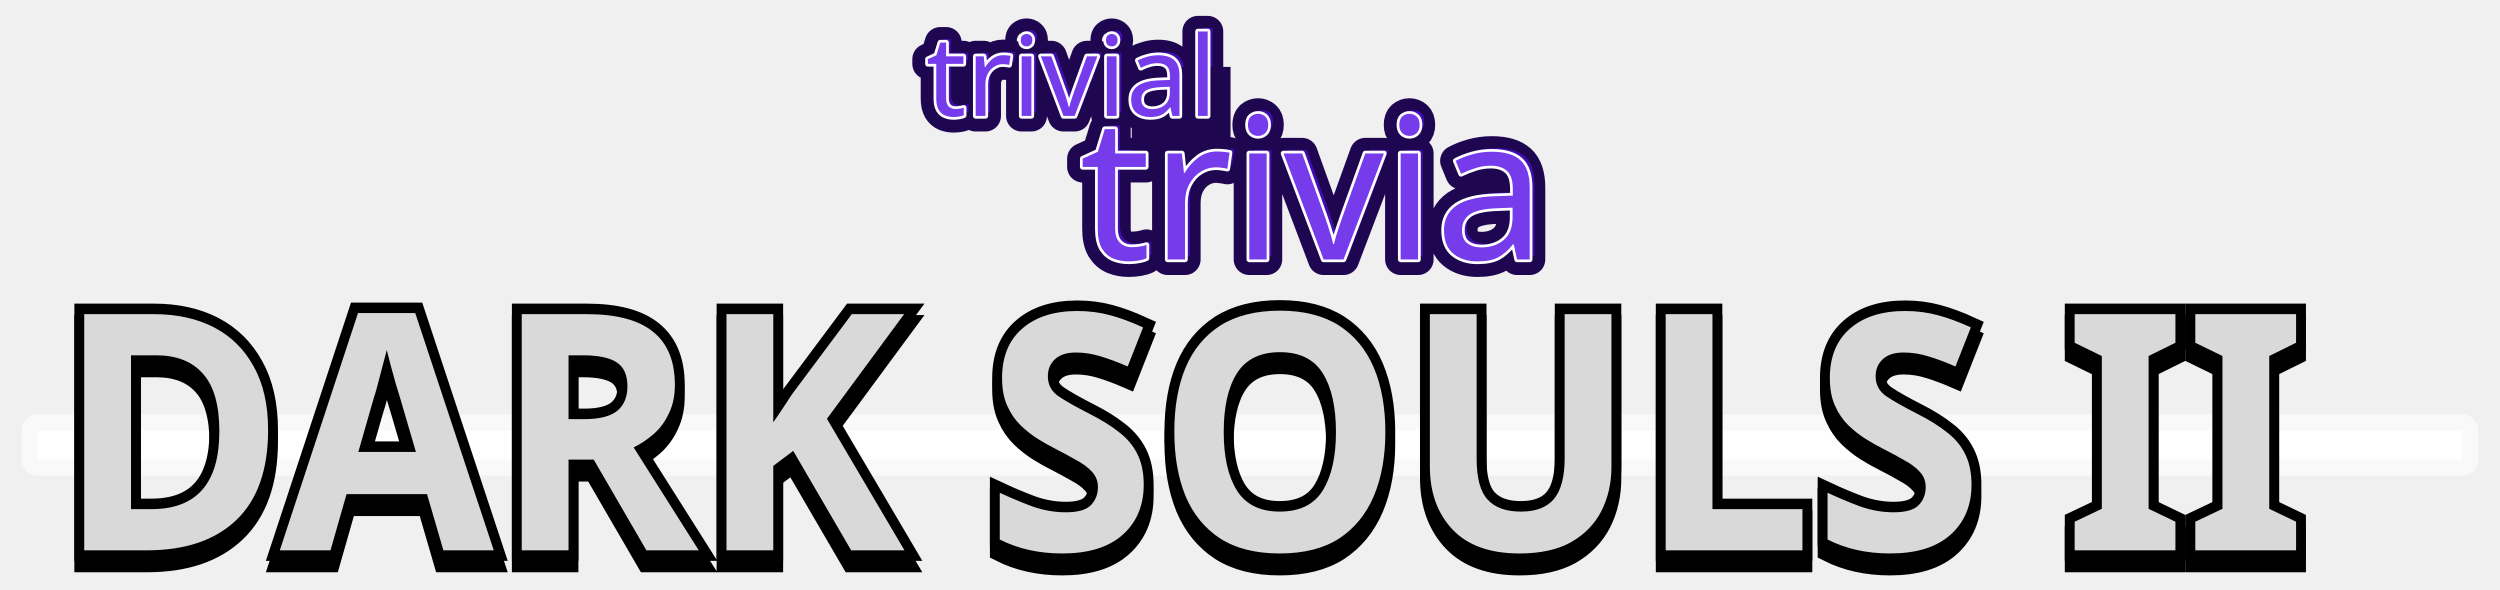
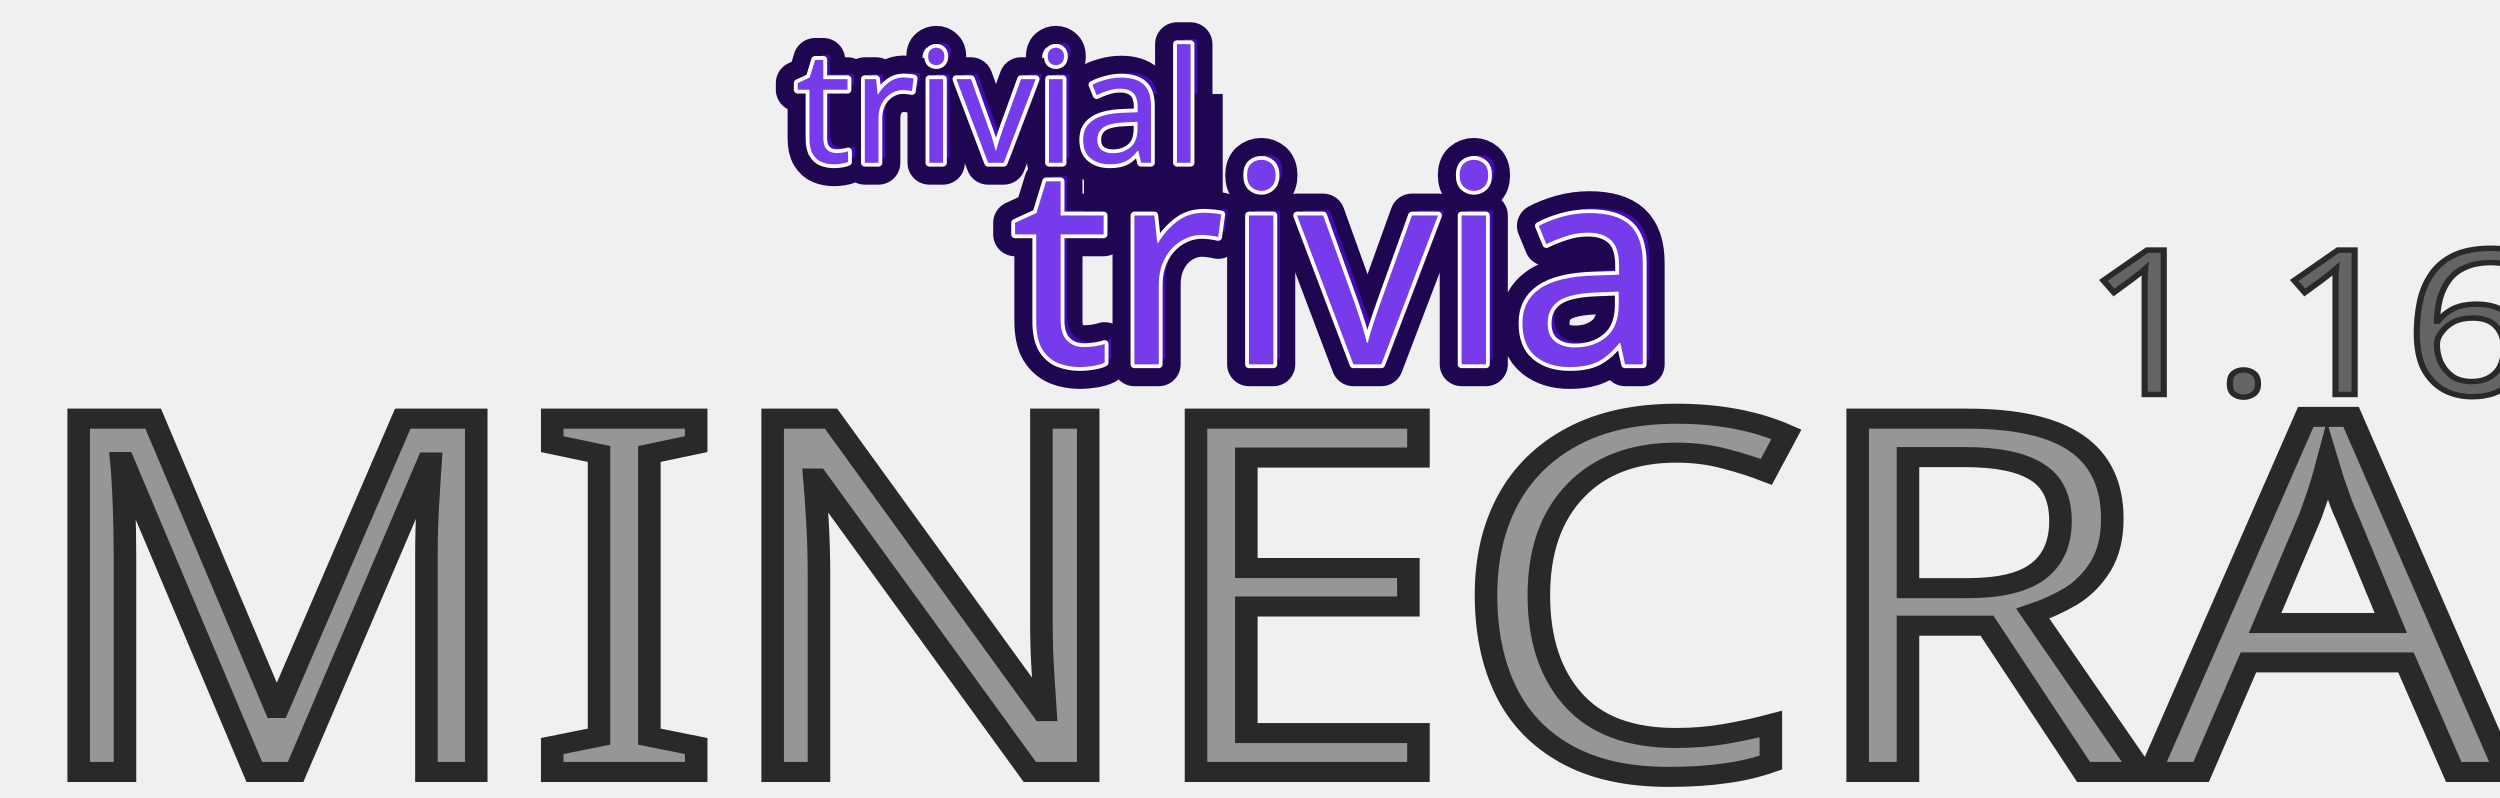
- <svg xmlns="http://www.w3.org/2000/svg" xmlns:xlink="http://www.w3.org/1999/xlink" width="115.62mm" height="27.257mm" viewBox="0 0 115.62 27.257" version="1.1" id="svg8">
+ <svg xmlns="http://www.w3.org/2000/svg" xmlns:xlink="http://www.w3.org/1999/xlink" width="82.338mm" height="26.274mm" viewBox="0 0 82.338 26.274" version="1.1" id="svg8">
  <defs id="defs2">
    <linearGradient id="linearGradient1169">
      <stop style="stop-color:#7d7d7d;stop-opacity:1" offset="0" id="stop1165" />
      <stop style="stop-color:#e7e7e7;stop-opacity:1" offset="1" id="stop1167" />
    </linearGradient>
    <marker orient="auto" refY="0" refX="0" id="Arrow1Lstart" style="overflow:visible">
      <path id="path883" d="M 0,0 5,-5 -12.5,0 5,5 Z" style="fill-rule:evenodd;stroke:#000000;stroke-width:1pt" transform="matrix(0.8,0,0,0.8,10,0)" />
    </marker>
    <linearGradient xlink:href="#linearGradient1169" id="linearGradient1171" x1="50.535" y1="145.946" x2="172.778" y2="122.961" gradientUnits="userSpaceOnUse" />
  </defs>
-   <g id="layer1" transform="translate(-59.35186,-121.8554)">
+   <g id="layer1" transform="translate(-65.31444,-121.8554)">
    <g aria-label="Trivial Trivia!" id="text835" style="font-style:normal;font-variant:normal;font-weight:500;font-stretch:normal;font-size:19.756px;line-height:1.25;font-family:Roboto;-inkscape-font-specification:'Roboto Medium';letter-spacing:0px;word-spacing:0px;fill:#000000;fill-opacity:1;stroke:#000000;stroke-width:0.765;stroke-miterlimit:4;stroke-dasharray:none;stroke-opacity:1">
-       <rect y="141.767" x="61.102" height="1.336" width="112.12" id="rect873" style="opacity:0.999;fill:#ffffff;fill-opacity:1;stroke:#ffffff;stroke-width:1.5;stroke-linecap:round;stroke-linejoin:round;stroke-miterlimit:4;stroke-dasharray:none;stroke-opacity:0.597;paint-order:stroke markers fill" />
-       <g style="fill:#0d071b;fill-opacity:1;stroke:#1f0651;stroke-width:4;stroke-miterlimit:4;stroke-dasharray:none;stroke-opacity:1" transform="matrix(0.359847,0,0,0.359847,76.4303,87.74615)" id="g926">
+       <g style="fill:#0d071b;fill-opacity:1;stroke:#1f0651;stroke-width:4;stroke-miterlimit:4;stroke-dasharray:none;stroke-opacity:1" transform="matrix(0.359847,0,0,0.359847,65.75191,87.74615)" id="g926">
        <text xml:space="preserve" style="font-style:normal;font-variant:normal;font-weight:normal;font-stretch:normal;font-size:14.297px;line-height:1.25;font-family:Valken;-inkscape-font-specification:Valken;letter-spacing:0px;word-spacing:0px;fill:#0d071b;fill-opacity:1;stroke:#1f0651;stroke-width:4;stroke-linecap:round;stroke-linejoin:round;stroke-miterlimit:4;stroke-dasharray:none;stroke-opacity:1;paint-order:stroke markers fill" x="71.557" y="109.687" id="text920">
          <tspan id="tspan918" x="71.557" y="109.687" style="font-style:normal;font-variant:normal;font-weight:normal;font-stretch:normal;font-size:14.297px;font-family:Valken;-inkscape-font-specification:Valken;fill:#0d071b;fill-opacity:1;stroke:#1f0651;stroke-width:4;stroke-linecap:round;stroke-linejoin:round;stroke-miterlimit:4;stroke-dasharray:none;stroke-opacity:1;paint-order:stroke markers fill">trivial</tspan>
        </text>
        <text xml:space="preserve" style="font-style:normal;font-variant:normal;font-weight:normal;font-stretch:normal;font-size:25.4px;line-height:1.25;font-family:Valken;-inkscape-font-specification:Valken;letter-spacing:0px;word-spacing:0px;fill:#0d071b;fill-opacity:1;stroke:#1f0651;stroke-width:4;stroke-linecap:round;stroke-linejoin:round;stroke-miterlimit:4;stroke-dasharray:none;stroke-opacity:1;paint-order:stroke markers fill" x="91.281" y="128.134" id="text924">
          <tspan id="tspan922" x="91.281" y="128.134" style="font-style:normal;font-variant:normal;font-weight:normal;font-stretch:normal;font-size:25.4px;font-family:Valken;-inkscape-font-specification:Valken;fill:#0d071b;fill-opacity:1;stroke:#1f0651;stroke-width:4;stroke-linecap:round;stroke-linejoin:round;stroke-miterlimit:4;stroke-dasharray:none;stroke-opacity:1;paint-order:stroke markers fill">trivia</tspan>
        </text>
      </g>
-       <g id="g869" transform="matrix(0.359847,0,0,0.359847,76.64771,87.58272)" style="fill:#420daf;fill-opacity:1;stroke:#1f0651;stroke-width:1.5;stroke-linecap:round;stroke-linejoin:round;stroke-miterlimit:4;stroke-dasharray:none;stroke-opacity:1;paint-order:stroke fill markers">
+       <g id="g869" transform="matrix(0.359847,0,0,0.359847,65.96932,87.58272)" style="fill:#420daf;fill-opacity:1;stroke:#1f0651;stroke-width:1.5;stroke-linecap:round;stroke-linejoin:round;stroke-miterlimit:4;stroke-dasharray:none;stroke-opacity:1;paint-order:stroke fill markers">
        <text id="text835-0" y="109.687" x="71.557" style="font-style:normal;font-variant:normal;font-weight:normal;font-stretch:normal;font-size:14.297px;line-height:1.25;font-family:Valken;-inkscape-font-specification:Valken;letter-spacing:0px;word-spacing:0px;fill:#420daf;fill-opacity:1;stroke:#1f0651;stroke-width:1.5;stroke-linecap:round;stroke-linejoin:round;stroke-miterlimit:4;stroke-dasharray:none;stroke-opacity:1;paint-order:stroke fill markers" xml:space="preserve">
          <tspan style="font-style:normal;font-variant:normal;font-weight:normal;font-stretch:normal;font-size:14.297px;font-family:Valken;-inkscape-font-specification:Valken;fill:#420daf;fill-opacity:1;stroke:#1f0651;stroke-width:1.5;stroke-linecap:round;stroke-linejoin:round;stroke-miterlimit:4;stroke-dasharray:none;stroke-opacity:1;paint-order:stroke fill markers" y="109.687" x="71.557" id="tspan833">trivial</tspan>
        </text>
        <text id="text841" y="128.134" x="91.281" style="font-style:normal;font-variant:normal;font-weight:normal;font-stretch:normal;font-size:25.4px;line-height:1.25;font-family:Valken;-inkscape-font-specification:Valken;letter-spacing:0px;word-spacing:0px;fill:#420daf;fill-opacity:1;stroke:#1f0651;stroke-width:1.5;stroke-linecap:round;stroke-linejoin:round;stroke-miterlimit:4;stroke-dasharray:none;stroke-opacity:1;paint-order:stroke fill markers" xml:space="preserve">
          <tspan style="font-style:normal;font-variant:normal;font-weight:normal;font-stretch:normal;font-size:25.4px;font-family:Valken;-inkscape-font-specification:Valken;fill:#420daf;fill-opacity:1;stroke:#1f0651;stroke-width:1.5;stroke-linecap:round;stroke-linejoin:round;stroke-miterlimit:4;stroke-dasharray:none;stroke-opacity:1;paint-order:stroke fill markers" y="128.134" x="91.281" id="tspan839">trivia</tspan>
        </text>
      </g>
-       <rect style="fill:#1f0651;fill-opacity:1;stroke:none;stroke-width:1.439;stroke-linecap:round;stroke-linejoin:round;stroke-miterlimit:4;stroke-dasharray:none;stroke-opacity:1;paint-order:stroke fill markers" id="rect928" width="4.568" height="5.073" x="111.694" y="124.95" />
-       <g id="g889" transform="matrix(0.359847,0,0,0.359847,76.4303,87.74615)" style="fill:#763cec;fill-opacity:1;stroke-width:0.7;stroke-miterlimit:4;stroke-dasharray:none">
+       <rect style="fill:#1f0651;fill-opacity:1;stroke:none;stroke-width:1.439;stroke-linecap:round;stroke-linejoin:round;stroke-miterlimit:4;stroke-dasharray:none;stroke-opacity:1;paint-order:stroke fill markers" id="rect928" width="4.568" height="5.073" x="101.016" y="124.95" />
+       <g id="g889" transform="matrix(0.359847,0,0,0.359847,65.75191,87.74615)" style="fill:#763cec;fill-opacity:1;stroke-width:0.7;stroke-miterlimit:4;stroke-dasharray:none">
        <text id="text883" y="109.687" x="71.557" style="font-style:normal;font-variant:normal;font-weight:normal;font-stretch:normal;font-size:14.297px;line-height:1.25;font-family:Valken;-inkscape-font-specification:Valken;letter-spacing:0px;word-spacing:0px;fill:#763cec;fill-opacity:1;stroke:#ffffff;stroke-width:0.7;stroke-linecap:round;stroke-linejoin:round;stroke-miterlimit:4;stroke-dasharray:none;stroke-opacity:1;paint-order:stroke markers fill" xml:space="preserve">
          <tspan style="font-style:normal;font-variant:normal;font-weight:normal;font-stretch:normal;font-size:14.297px;font-family:Valken;-inkscape-font-specification:Valken;fill:#763cec;fill-opacity:1;stroke:#ffffff;stroke-width:0.7;stroke-linecap:round;stroke-linejoin:round;stroke-miterlimit:4;stroke-dasharray:none;stroke-opacity:1;paint-order:stroke markers fill" y="109.687" x="71.557" id="tspan881">trivial</tspan>
        </text>
        <text id="text887" y="128.134" x="91.281" style="font-style:normal;font-variant:normal;font-weight:normal;font-stretch:normal;font-size:25.4px;line-height:1.25;font-family:Valken;-inkscape-font-specification:Valken;letter-spacing:0px;word-spacing:0px;fill:#763cec;fill-opacity:1;stroke:#ffffff;stroke-width:0.7;stroke-linecap:round;stroke-linejoin:round;stroke-miterlimit:4;stroke-dasharray:none;stroke-opacity:1;paint-order:stroke markers fill" xml:space="preserve">
          <tspan style="font-style:normal;font-variant:normal;font-weight:normal;font-stretch:normal;font-size:25.4px;font-family:Valken;-inkscape-font-specification:Valken;fill:#763cec;fill-opacity:1;stroke:#ffffff;stroke-width:0.7;stroke-linecap:round;stroke-linejoin:round;stroke-miterlimit:4;stroke-dasharray:none;stroke-opacity:1;paint-order:stroke markers fill" y="128.134" x="91.281" id="tspan885">trivia</tspan>
        </text>
      </g>
-       <text xml:space="preserve" style="font-style:normal;font-variant:normal;font-weight:normal;font-stretch:normal;font-size:14.817px;line-height:1.25;font-family:Autumn;-inkscape-font-specification:'Autumn weight=101';letter-spacing:0px;word-spacing:0px;opacity:0.999;fill:#000000;fill-opacity:1;stroke:#000000;stroke-width:0.942;stroke-linecap:square;stroke-linejoin:miter;stroke-miterlimit:4;stroke-dasharray:none;stroke-opacity:1;paint-order:normal" x="63.982" y="143.168" id="text909" transform="scale(0.9684299,1.032599)">
-         <tspan id="tspan907" x="63.982" y="143.168" style="font-style:normal;font-variant:normal;font-weight:bold;font-stretch:normal;font-size:14.817px;font-family:'Calisto MT';-inkscape-font-specification:'Calisto MT Bold';fill:#000000;fill-opacity:1;stroke:#000000;stroke-width:0.942;stroke-linecap:round;stroke-linejoin:miter;stroke-miterlimit:4;stroke-dasharray:none;stroke-opacity:1;paint-order:stroke markers fill">DARK SOULS II</tspan>
-       </text>
-       <text transform="scale(0.9684298,1.032599)" id="text865" y="142.656" x="63.982" style="font-style:normal;font-variant:normal;font-weight:normal;font-stretch:normal;font-size:14.817px;line-height:1.25;font-family:Autumn;-inkscape-font-specification:'Autumn weight=101';letter-spacing:0px;word-spacing:0px;opacity:0.999;fill:#ffffff;fill-opacity:1;stroke:#000000;stroke-width:0.942;stroke-linecap:square;stroke-linejoin:miter;stroke-miterlimit:4;stroke-dasharray:none;stroke-opacity:1;paint-order:normal" xml:space="preserve">
-         <tspan style="font-style:normal;font-variant:normal;font-weight:bold;font-stretch:normal;font-size:14.817px;font-family:'Calisto MT';-inkscape-font-specification:'Calisto MT Bold';fill:#d9d9d9;fill-opacity:1;stroke:#000000;stroke-width:0.942;stroke-linecap:round;stroke-linejoin:miter;stroke-miterlimit:4;stroke-dasharray:none;stroke-opacity:1;paint-order:stroke markers fill" y="142.656" x="63.982" id="tspan863">DARK SOULS II</tspan>
+       <text transform="scale(1.06077,0.9427114)" id="text865" y="156.229" x="62.344" style="font-style:normal;font-variant:normal;font-weight:normal;font-stretch:normal;font-size:17.294px;line-height:1.25;font-family:Autumn;-inkscape-font-specification:'Autumn weight=101';letter-spacing:0px;word-spacing:0px;fill:#969696;fill-opacity:1;stroke:#292929;stroke-width:0.7;stroke-linecap:square;stroke-linejoin:miter;stroke-miterlimit:4;stroke-dasharray:none;stroke-opacity:1;paint-order:normal" xml:space="preserve">
+         <tspan style="font-style:normal;font-variant:normal;font-weight:normal;font-stretch:normal;font-size:17.294px;font-family:Autumn;-inkscape-font-specification:'Autumn weight=101';fill:#969696;fill-opacity:1;stroke:#292929;stroke-width:0.7;stroke-linecap:square;stroke-linejoin:miter;stroke-miterlimit:4;stroke-dasharray:none;stroke-opacity:1;paint-order:normal" y="156.229" x="62.344" id="tspan863">MINECRAFT</tspan>
      </text>
      <text id="text869" y="152.458" x="99.696" style="font-style:normal;font-variant:normal;font-weight:normal;font-stretch:normal;font-size:19.756px;line-height:1.25;font-family:Roboto;-inkscape-font-specification:Roboto;letter-spacing:0px;word-spacing:0px;fill:#000000;fill-opacity:1;stroke:none;stroke-width:0.202" xml:space="preserve">
        <tspan style="stroke-width:0.202" y="152.458" x="99.696" id="tspan867" />
      </text>
+       <text xml:space="preserve" style="font-style:normal;font-variant:normal;font-weight:normal;font-stretch:normal;font-size:7.056px;line-height:1.25;font-family:Autumn;-inkscape-font-specification:'Autumn weight=101';letter-spacing:0px;word-spacing:0px;fill:#646464;fill-opacity:1;stroke:#292929;stroke-width:0.191;stroke-miterlimit:4;stroke-dasharray:none;stroke-opacity:1" x="126.252" y="143.044" id="text873" transform="scale(1.06077,0.9427114)">
+         <tspan id="tspan871" x="126.252" y="143.044" style="font-style:normal;font-variant:normal;font-weight:normal;font-stretch:normal;font-size:7.056px;font-family:Autumn;-inkscape-font-specification:'Autumn weight=101';fill:#646464;fill-opacity:1;stroke:#292929;stroke-width:0.191;stroke-miterlimit:4;stroke-dasharray:none;stroke-opacity:1">1.16</tspan>
+       </text>
    </g>
  </g>
</svg>
